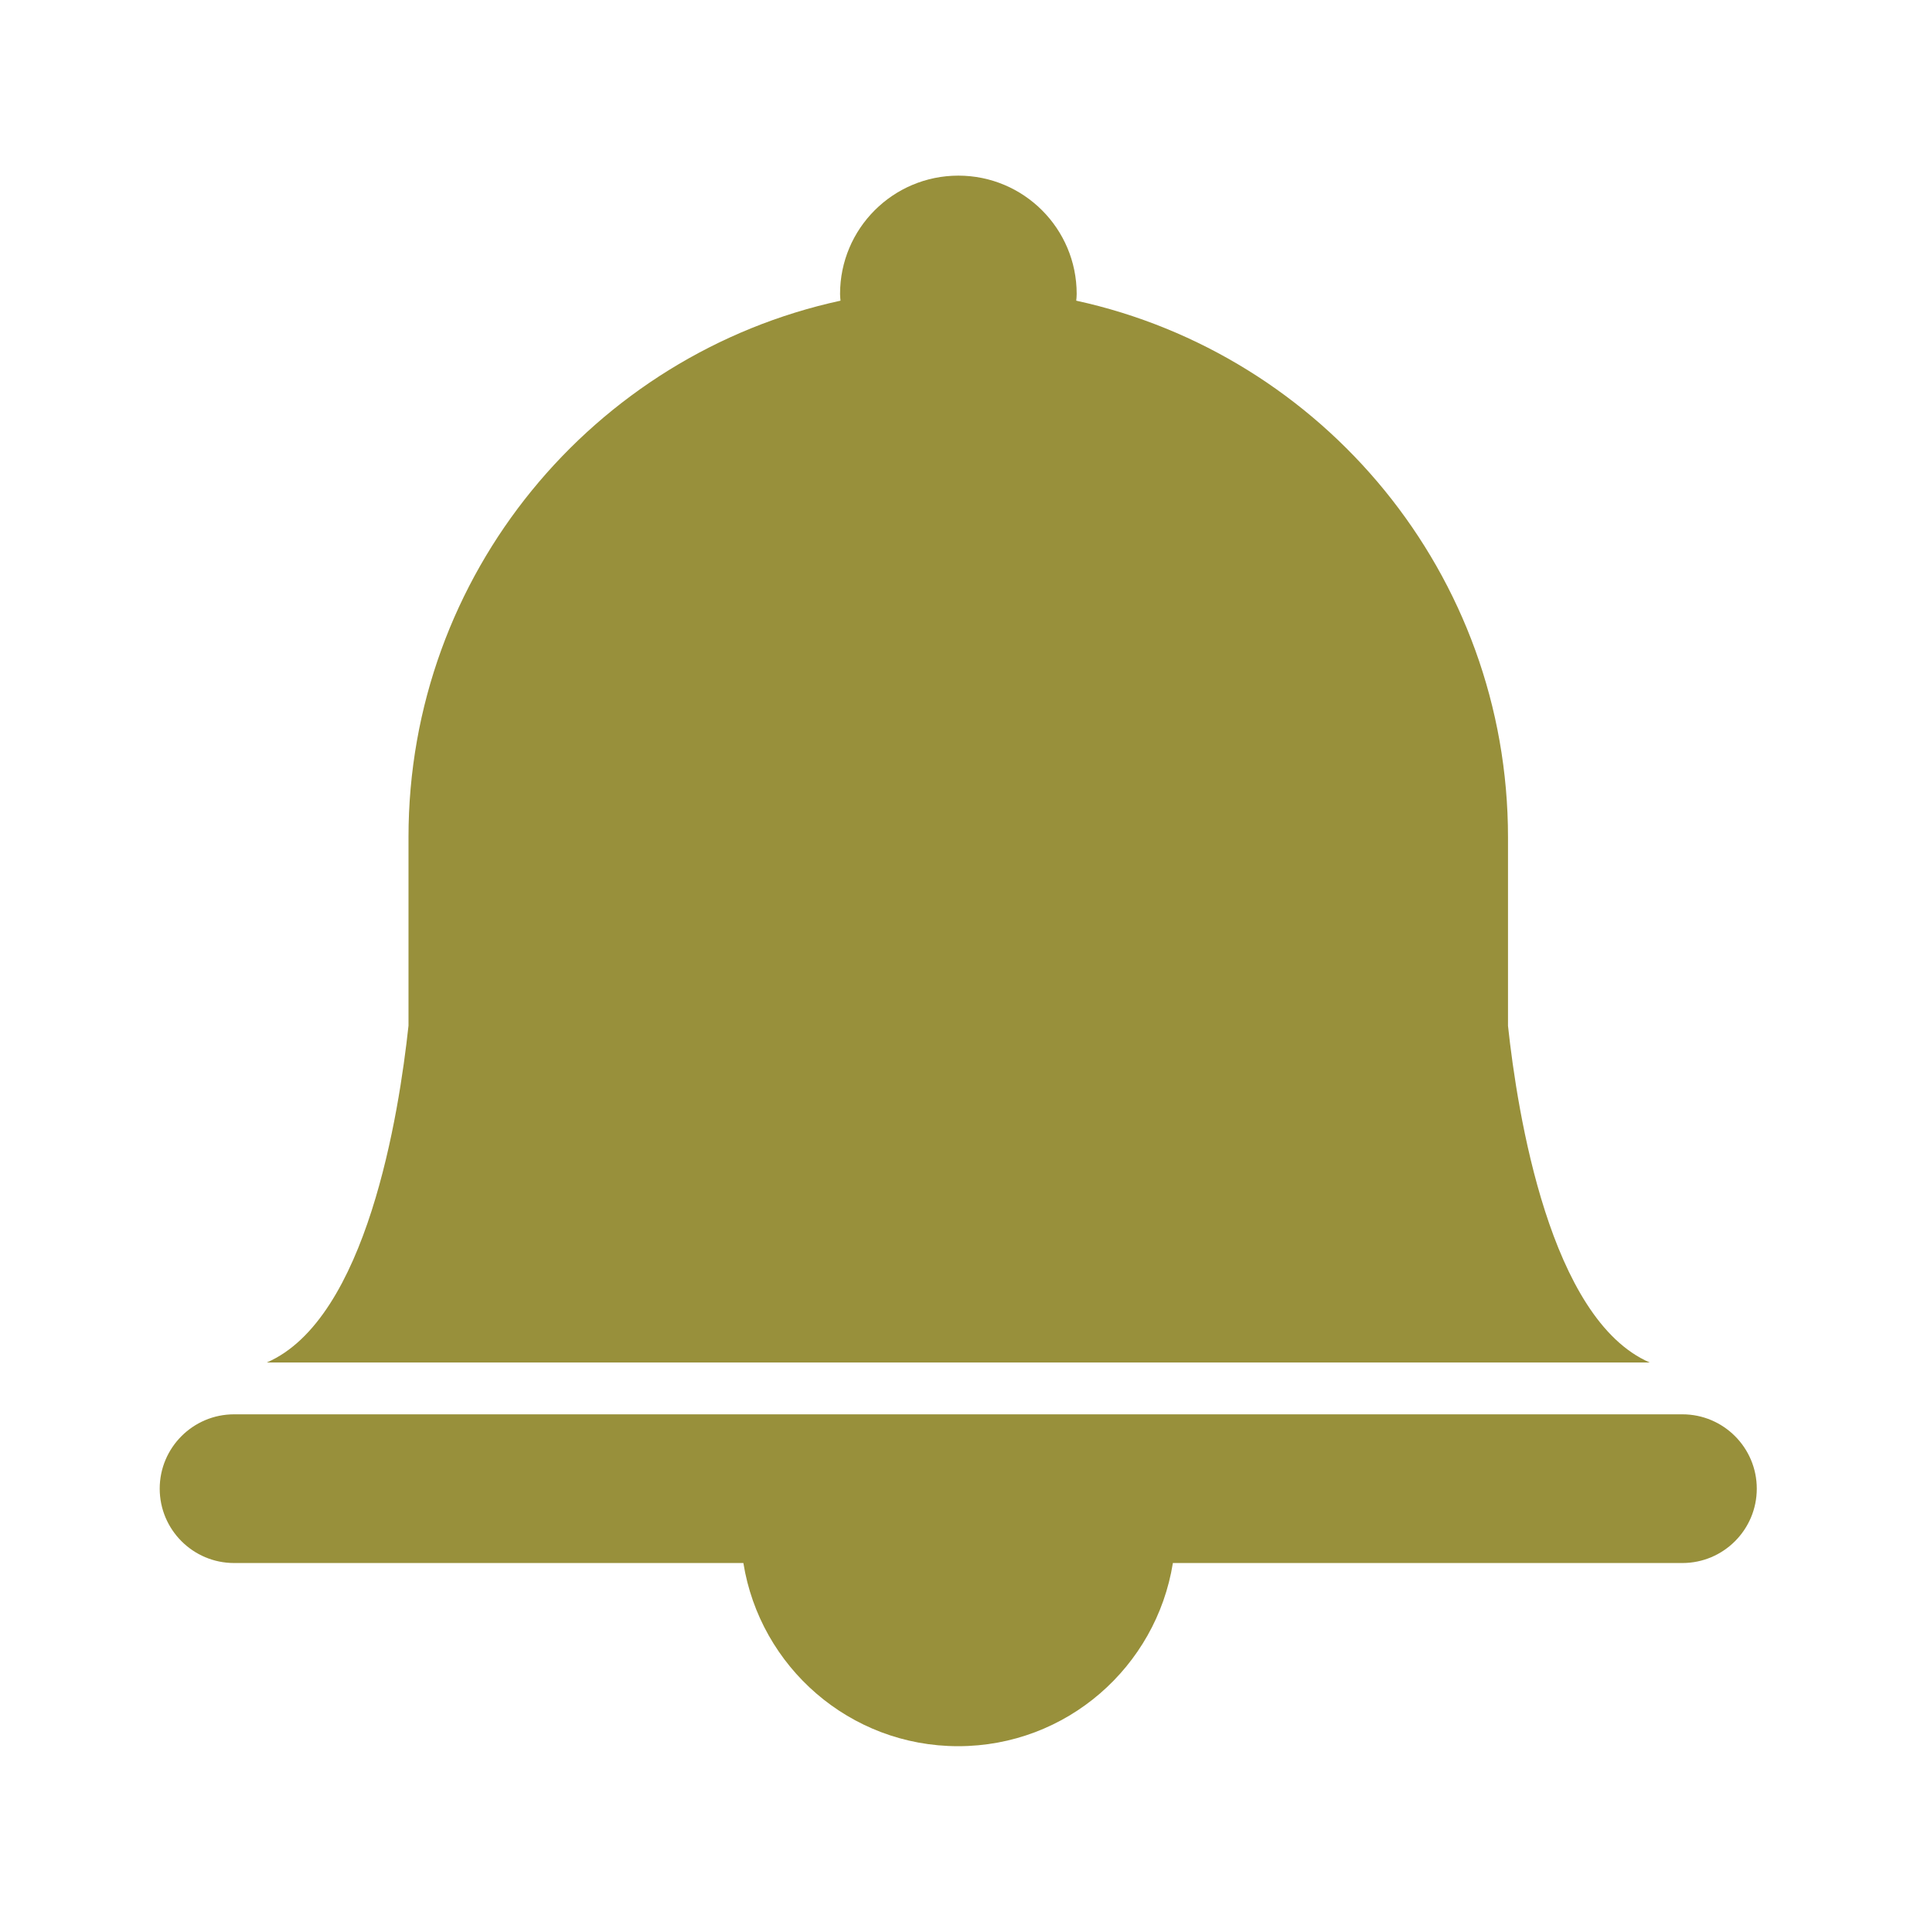
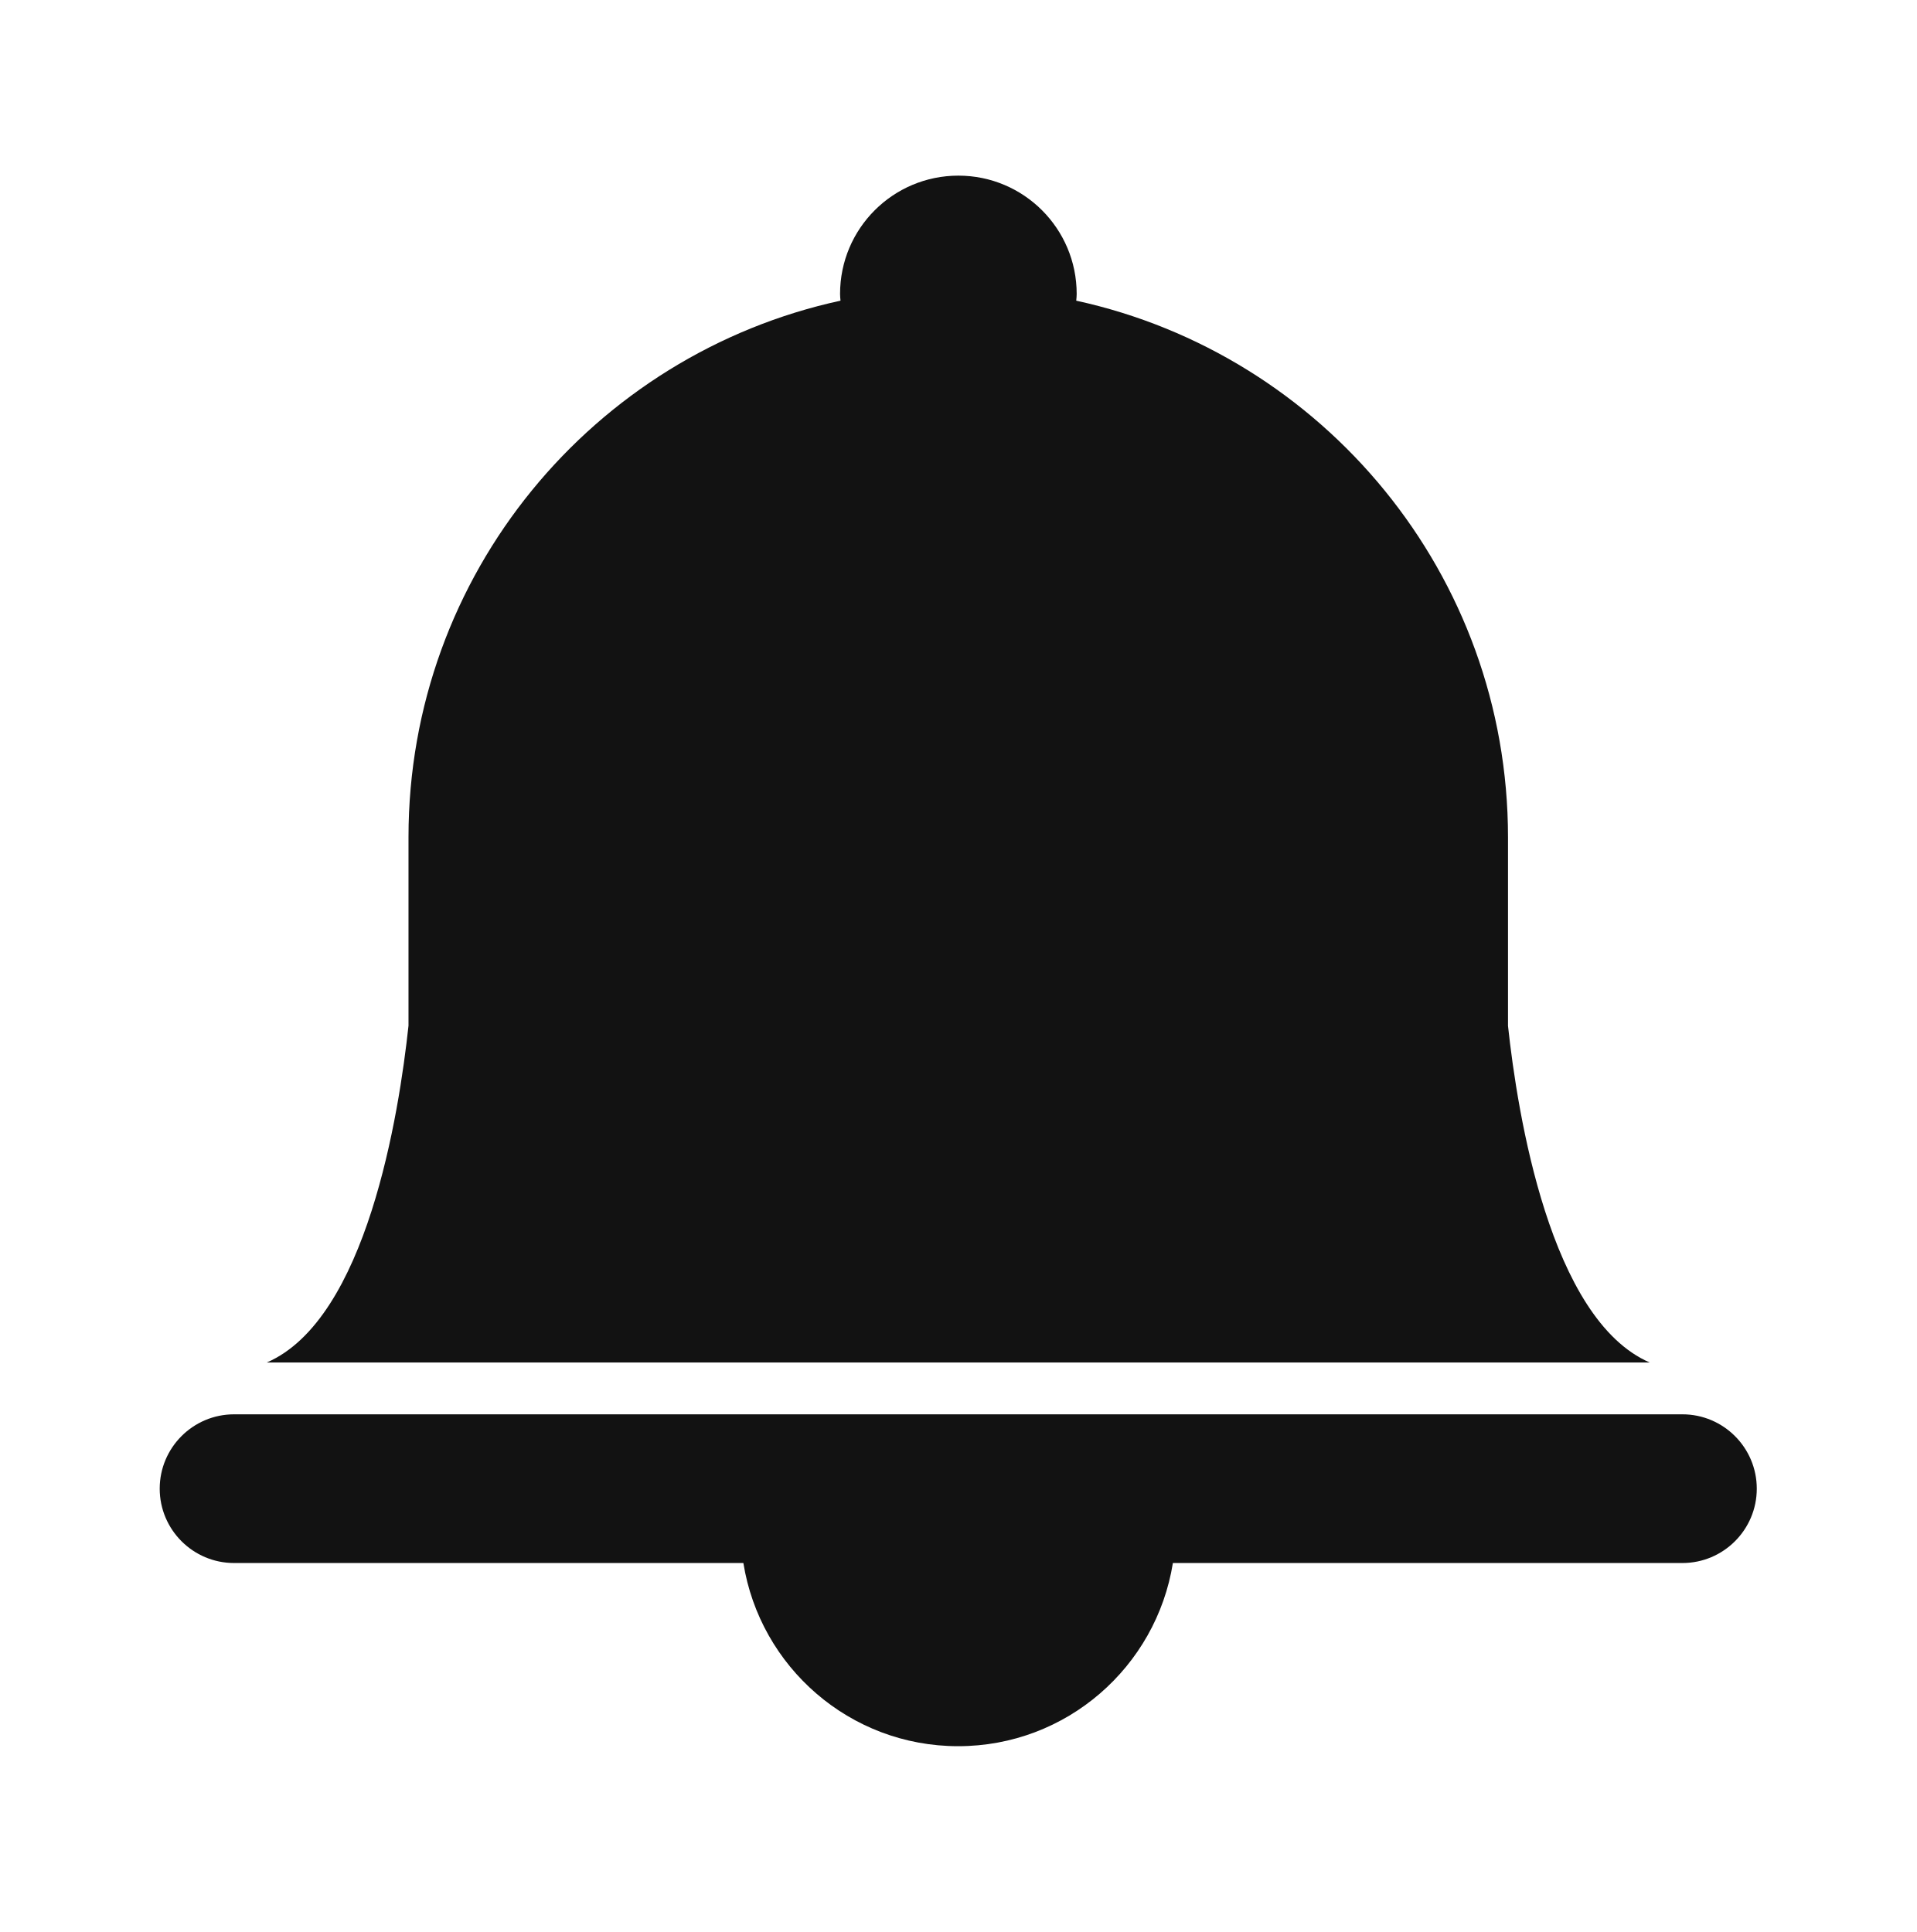
<svg xmlns="http://www.w3.org/2000/svg" width="120" height="121" viewBox="0 0 120 121" fill="none">
-   <path d="M34.242 85.333H85.759H94.423H103.298C97.047 82.624 95.016 69.755 94.423 64.252V52.442C94.423 35.975 82.852 22.203 67.388 18.831C67.402 18.69 67.416 18.549 67.416 18.408C67.416 14.316 64.1 11 60.008 11C55.916 11 52.6 14.316 52.6 18.408C52.6 18.549 52.614 18.69 52.628 18.831C37.163 22.189 25.578 35.961 25.578 52.428V64.238C24.986 69.741 22.968 82.624 16.703 85.333H25.578H34.242Z" fill="#98903B" />
-   <path d="M105.344 88.578H14.656C12.088 88.578 10 90.666 10 93.234C10 95.803 12.088 97.891 14.656 97.891H46.546C47.59 104.396 53.206 109.363 59.993 109.363C66.78 109.363 72.396 104.396 73.44 97.891H105.344C107.912 97.891 110 95.803 110 93.234C110 90.666 107.912 88.578 105.344 88.578Z" fill="#98903B" />
+   <path d="M34.242 85.333H85.759H94.423H103.298C97.047 82.624 95.016 69.755 94.423 64.252V52.442C94.423 35.975 82.852 22.203 67.388 18.831C67.402 18.69 67.416 18.549 67.416 18.408C67.416 14.316 64.1 11 60.008 11C55.916 11 52.6 14.316 52.6 18.408C52.6 18.549 52.614 18.69 52.628 18.831C37.163 22.189 25.578 35.961 25.578 52.428V64.238C24.986 69.741 22.968 82.624 16.703 85.333H25.578H34.242Z" fill="#121212" />
+   <path d="M105.344 88.578H14.656C12.088 88.578 10 90.666 10 93.234C10 95.803 12.088 97.891 14.656 97.891H46.546C47.59 104.396 53.206 109.363 59.993 109.363C66.78 109.363 72.396 104.396 73.44 97.891H105.344C107.912 97.891 110 95.803 110 93.234C110 90.666 107.912 88.578 105.344 88.578Z" fill="#121212" />
</svg>
